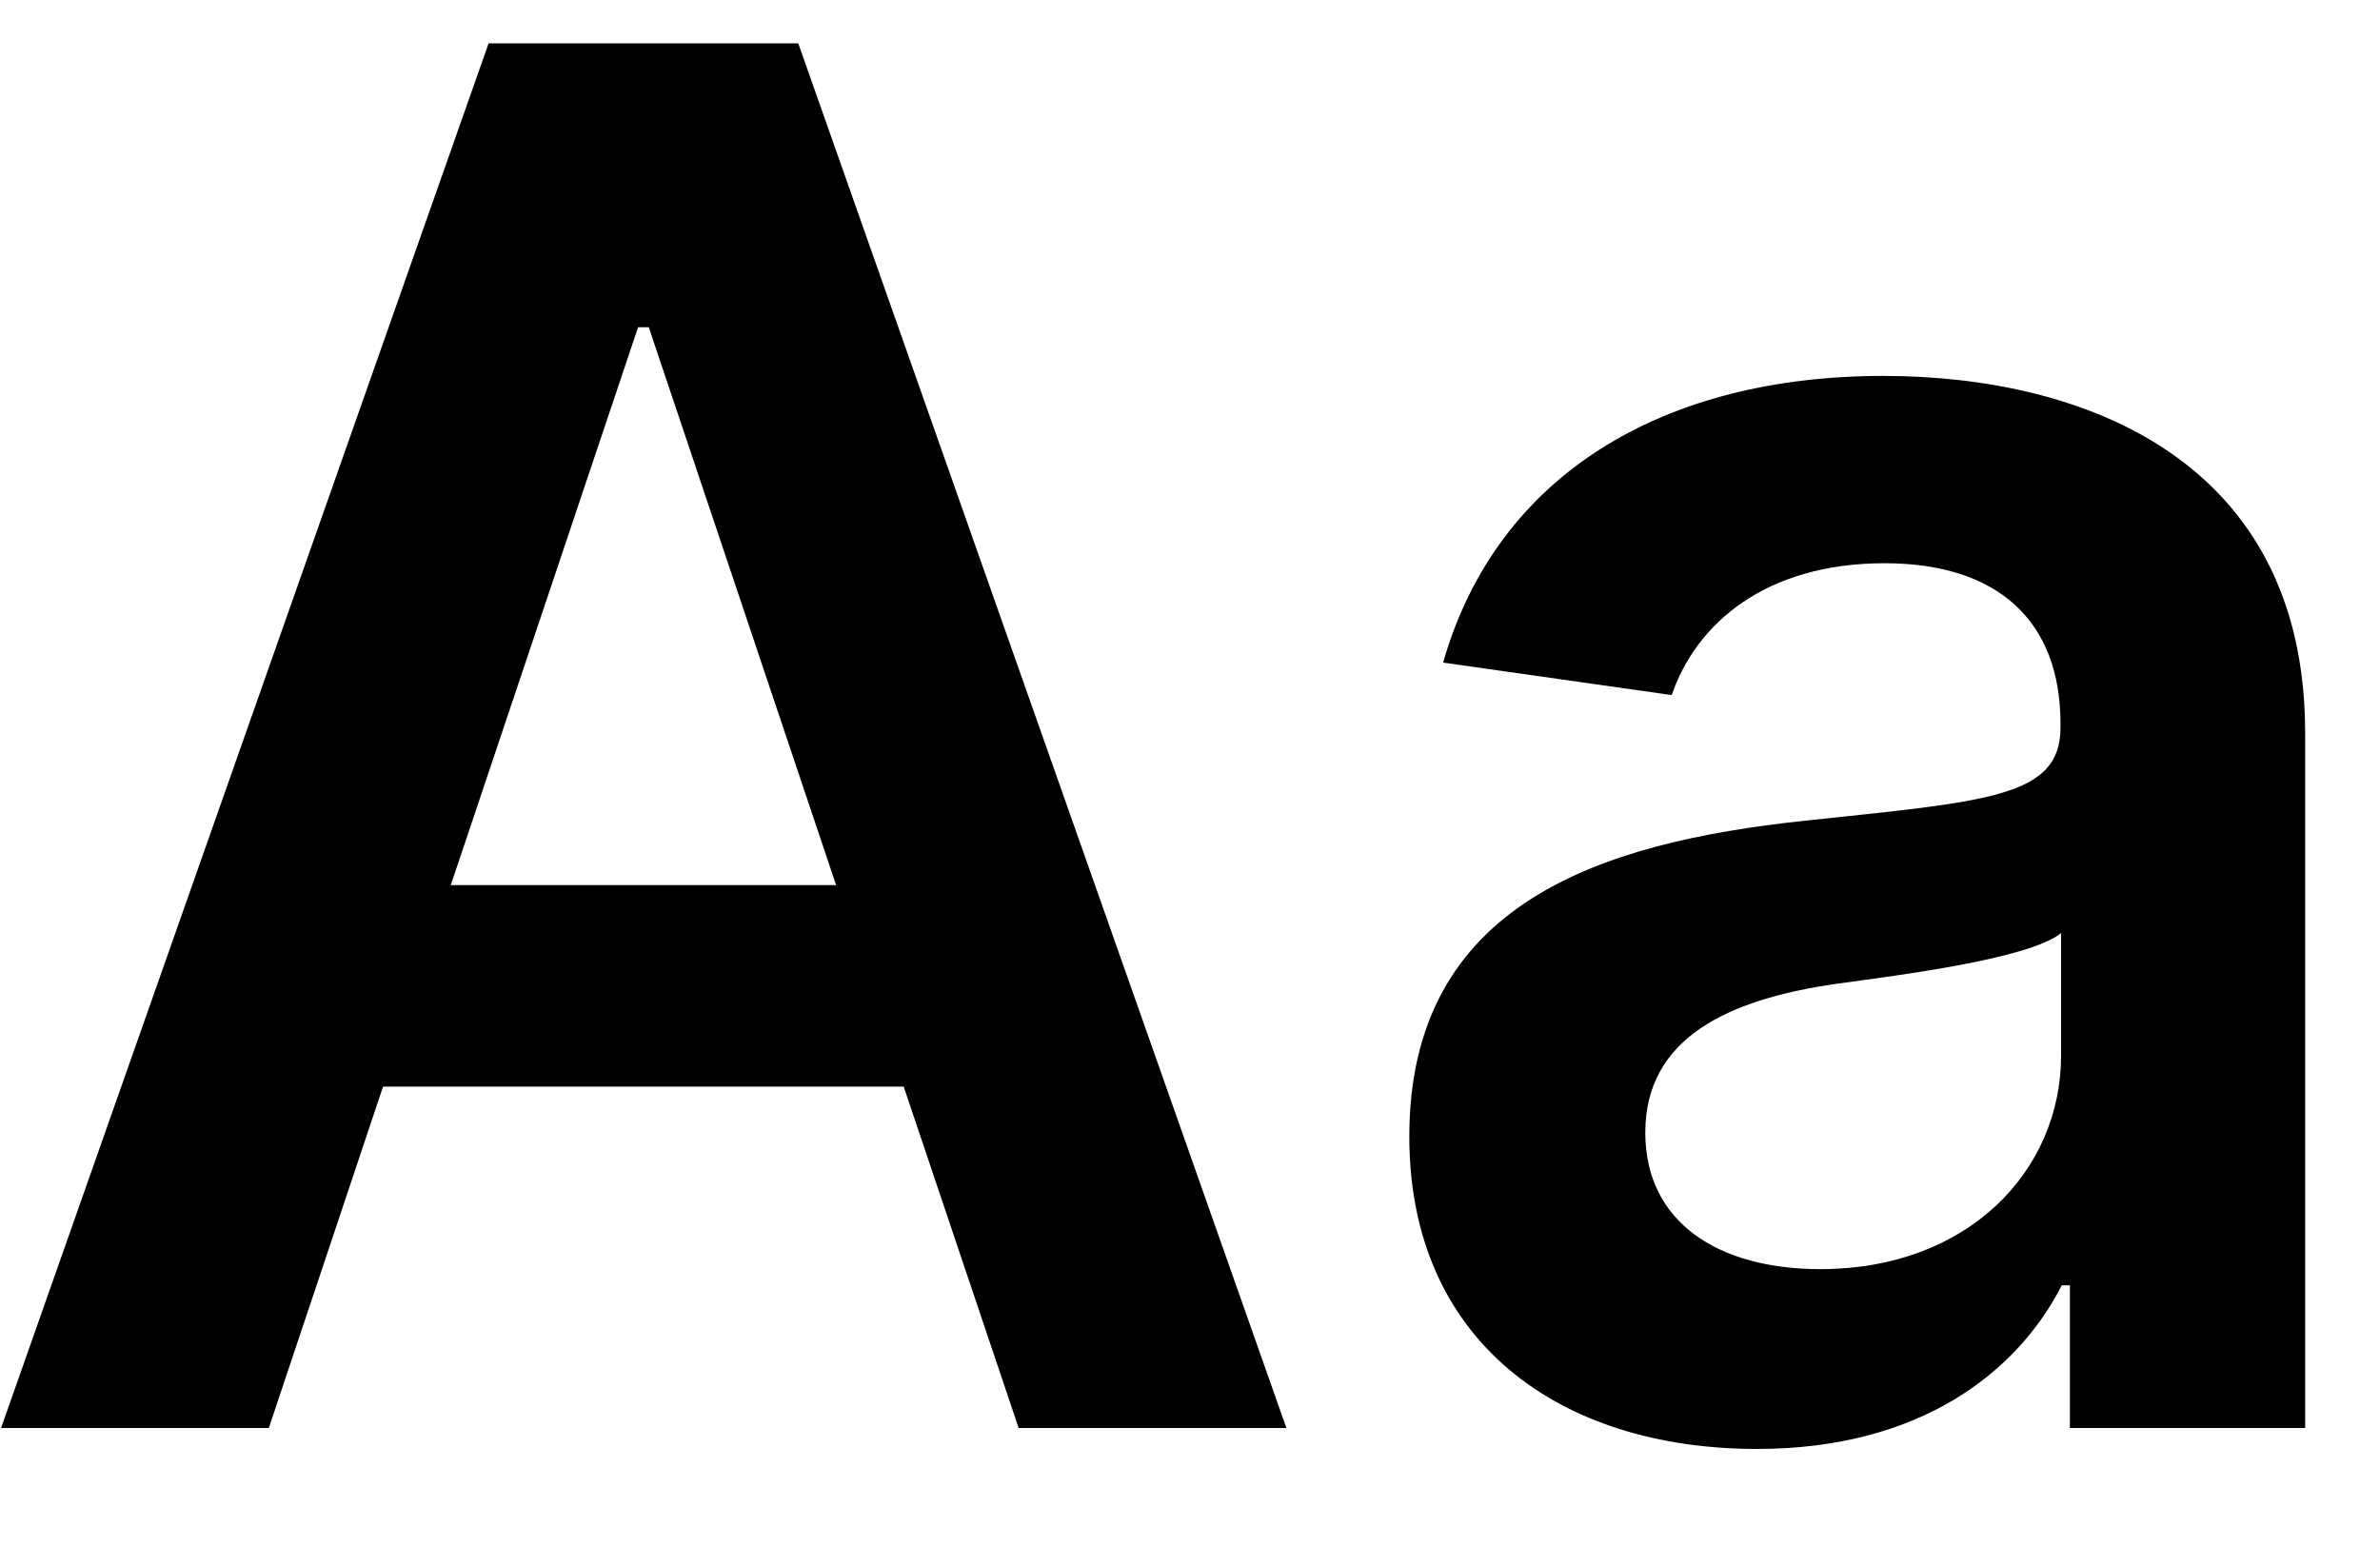
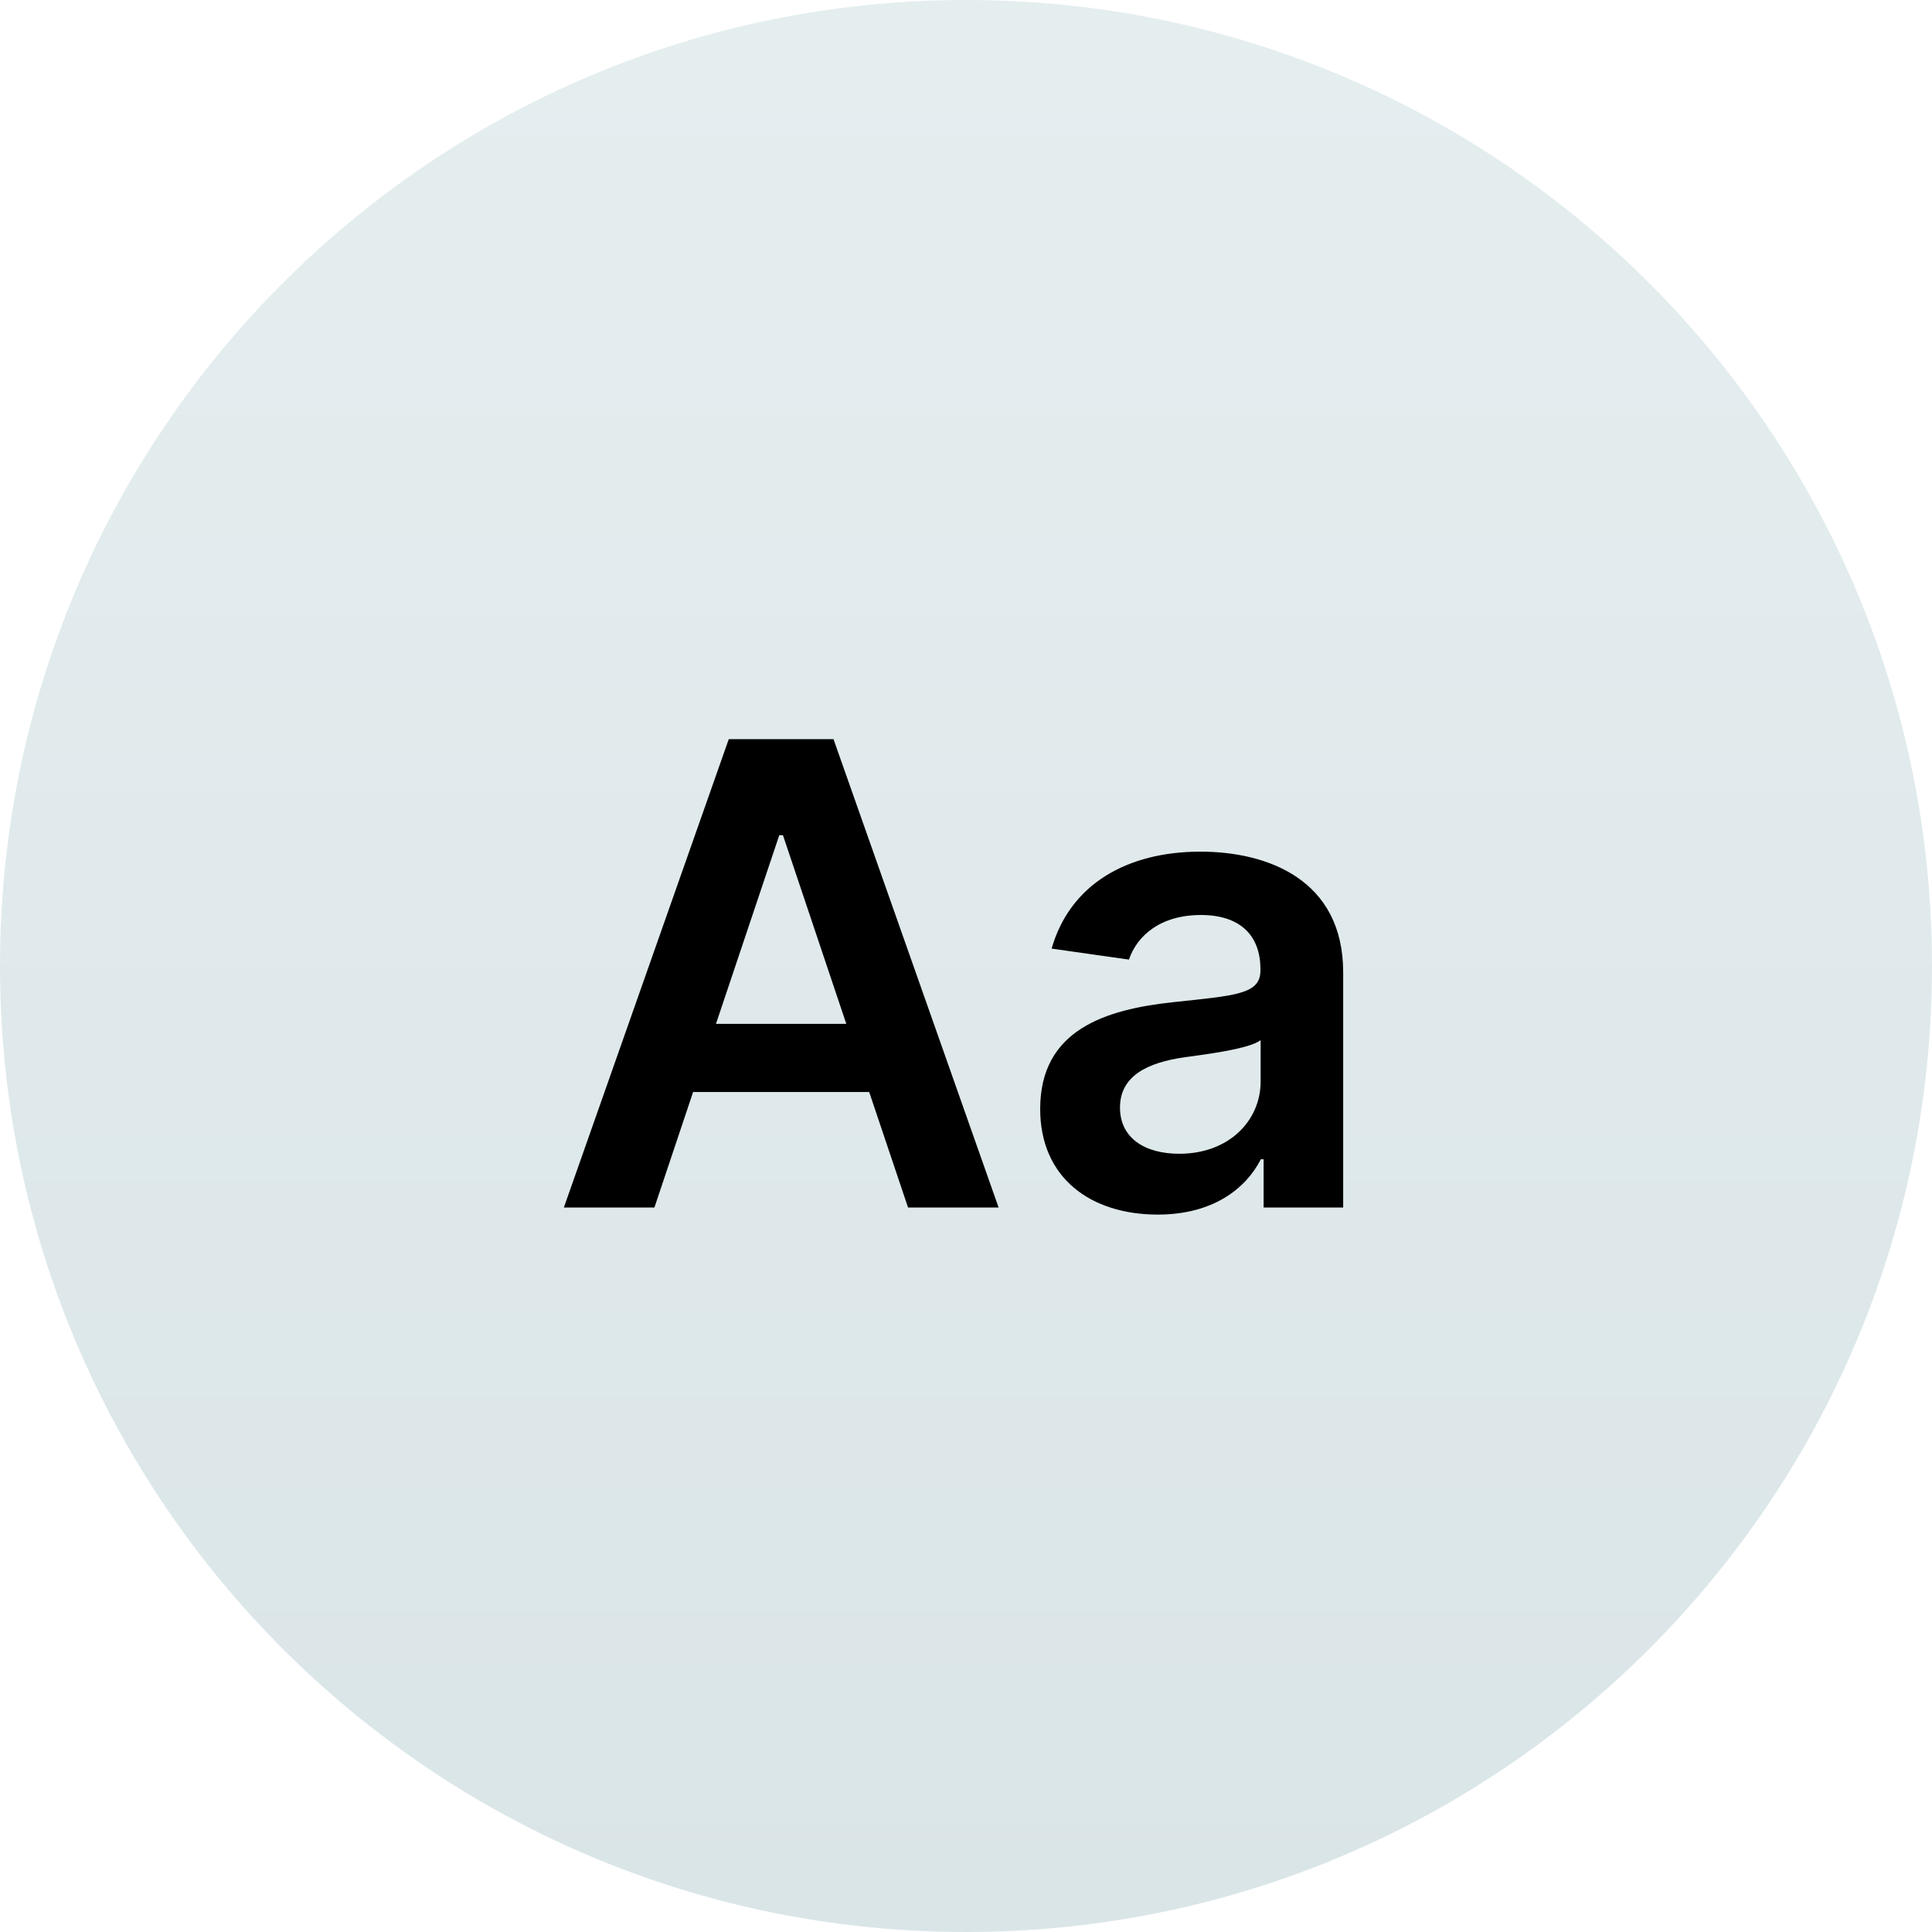
- <svg xmlns="http://www.w3.org/2000/svg" width="20" height="13" viewBox="0 0 20 13" fill="none">
-   <path d="M2.259 12L3.219 9.131H7.594L8.56 12H10.81L6.708 0.364H4.106L0.009 12H2.259ZM3.788 7.438L5.362 2.75H5.452L7.026 7.438H3.788ZM14.764 12.176C16.133 12.176 16.951 11.534 17.326 10.801H17.394V12H19.371V6.159C19.371 3.852 17.491 3.159 15.826 3.159C13.991 3.159 12.582 3.977 12.127 5.568L14.048 5.841C14.252 5.244 14.832 4.733 15.837 4.733C16.792 4.733 17.315 5.222 17.315 6.08V6.114C17.315 6.705 16.695 6.733 15.155 6.898C13.462 7.08 11.843 7.585 11.843 9.551C11.843 11.267 13.099 12.176 14.764 12.176ZM15.298 10.665C14.44 10.665 13.826 10.273 13.826 9.517C13.826 8.727 14.514 8.398 15.434 8.267C15.974 8.193 17.053 8.057 17.32 7.841V8.869C17.32 9.841 16.536 10.665 15.298 10.665Z" fill="black" />
+ <svg xmlns="http://www.w3.org/2000/svg" width="48" height="48" viewBox="0 0 48 48" fill="none">
+   <circle cx="24" cy="24" r="24" fill="url(#paint0_linear)" />
+   <path d="M16.259 30L17.22 27.131H21.595L22.56 30H24.81L20.708 18.364H18.106L14.009 30H16.259ZM17.788 25.438L19.361 20.75H19.452L21.026 25.438H17.788ZM28.764 30.176C30.133 30.176 30.951 29.534 31.326 28.801H31.394V30H33.371V24.159C33.371 21.852 31.491 21.159 29.826 21.159C27.991 21.159 26.582 21.977 26.127 23.568L28.048 23.841C28.252 23.244 28.832 22.733 29.837 22.733C30.792 22.733 31.315 23.222 31.315 24.079V24.114C31.315 24.704 30.695 24.733 29.155 24.898C27.462 25.079 25.843 25.585 25.843 27.551C25.843 29.267 27.099 30.176 28.764 30.176ZM29.298 28.665C28.44 28.665 27.826 28.273 27.826 27.517C27.826 26.727 28.514 26.398 29.434 26.267C29.974 26.193 31.053 26.057 31.32 25.841V26.869C31.32 27.841 30.536 28.665 29.298 28.665Z" fill="black" />
+   <defs>
+     <linearGradient id="paint0_linear" x1="24" y1="0" x2="24" y2="48" gradientUnits="userSpaceOnUse">
+       <stop stop-color="#E5EEEF" />
+       <stop offset="1" stop-color="#DAE5E8" />
+     </linearGradient>
+   </defs>
</svg>
